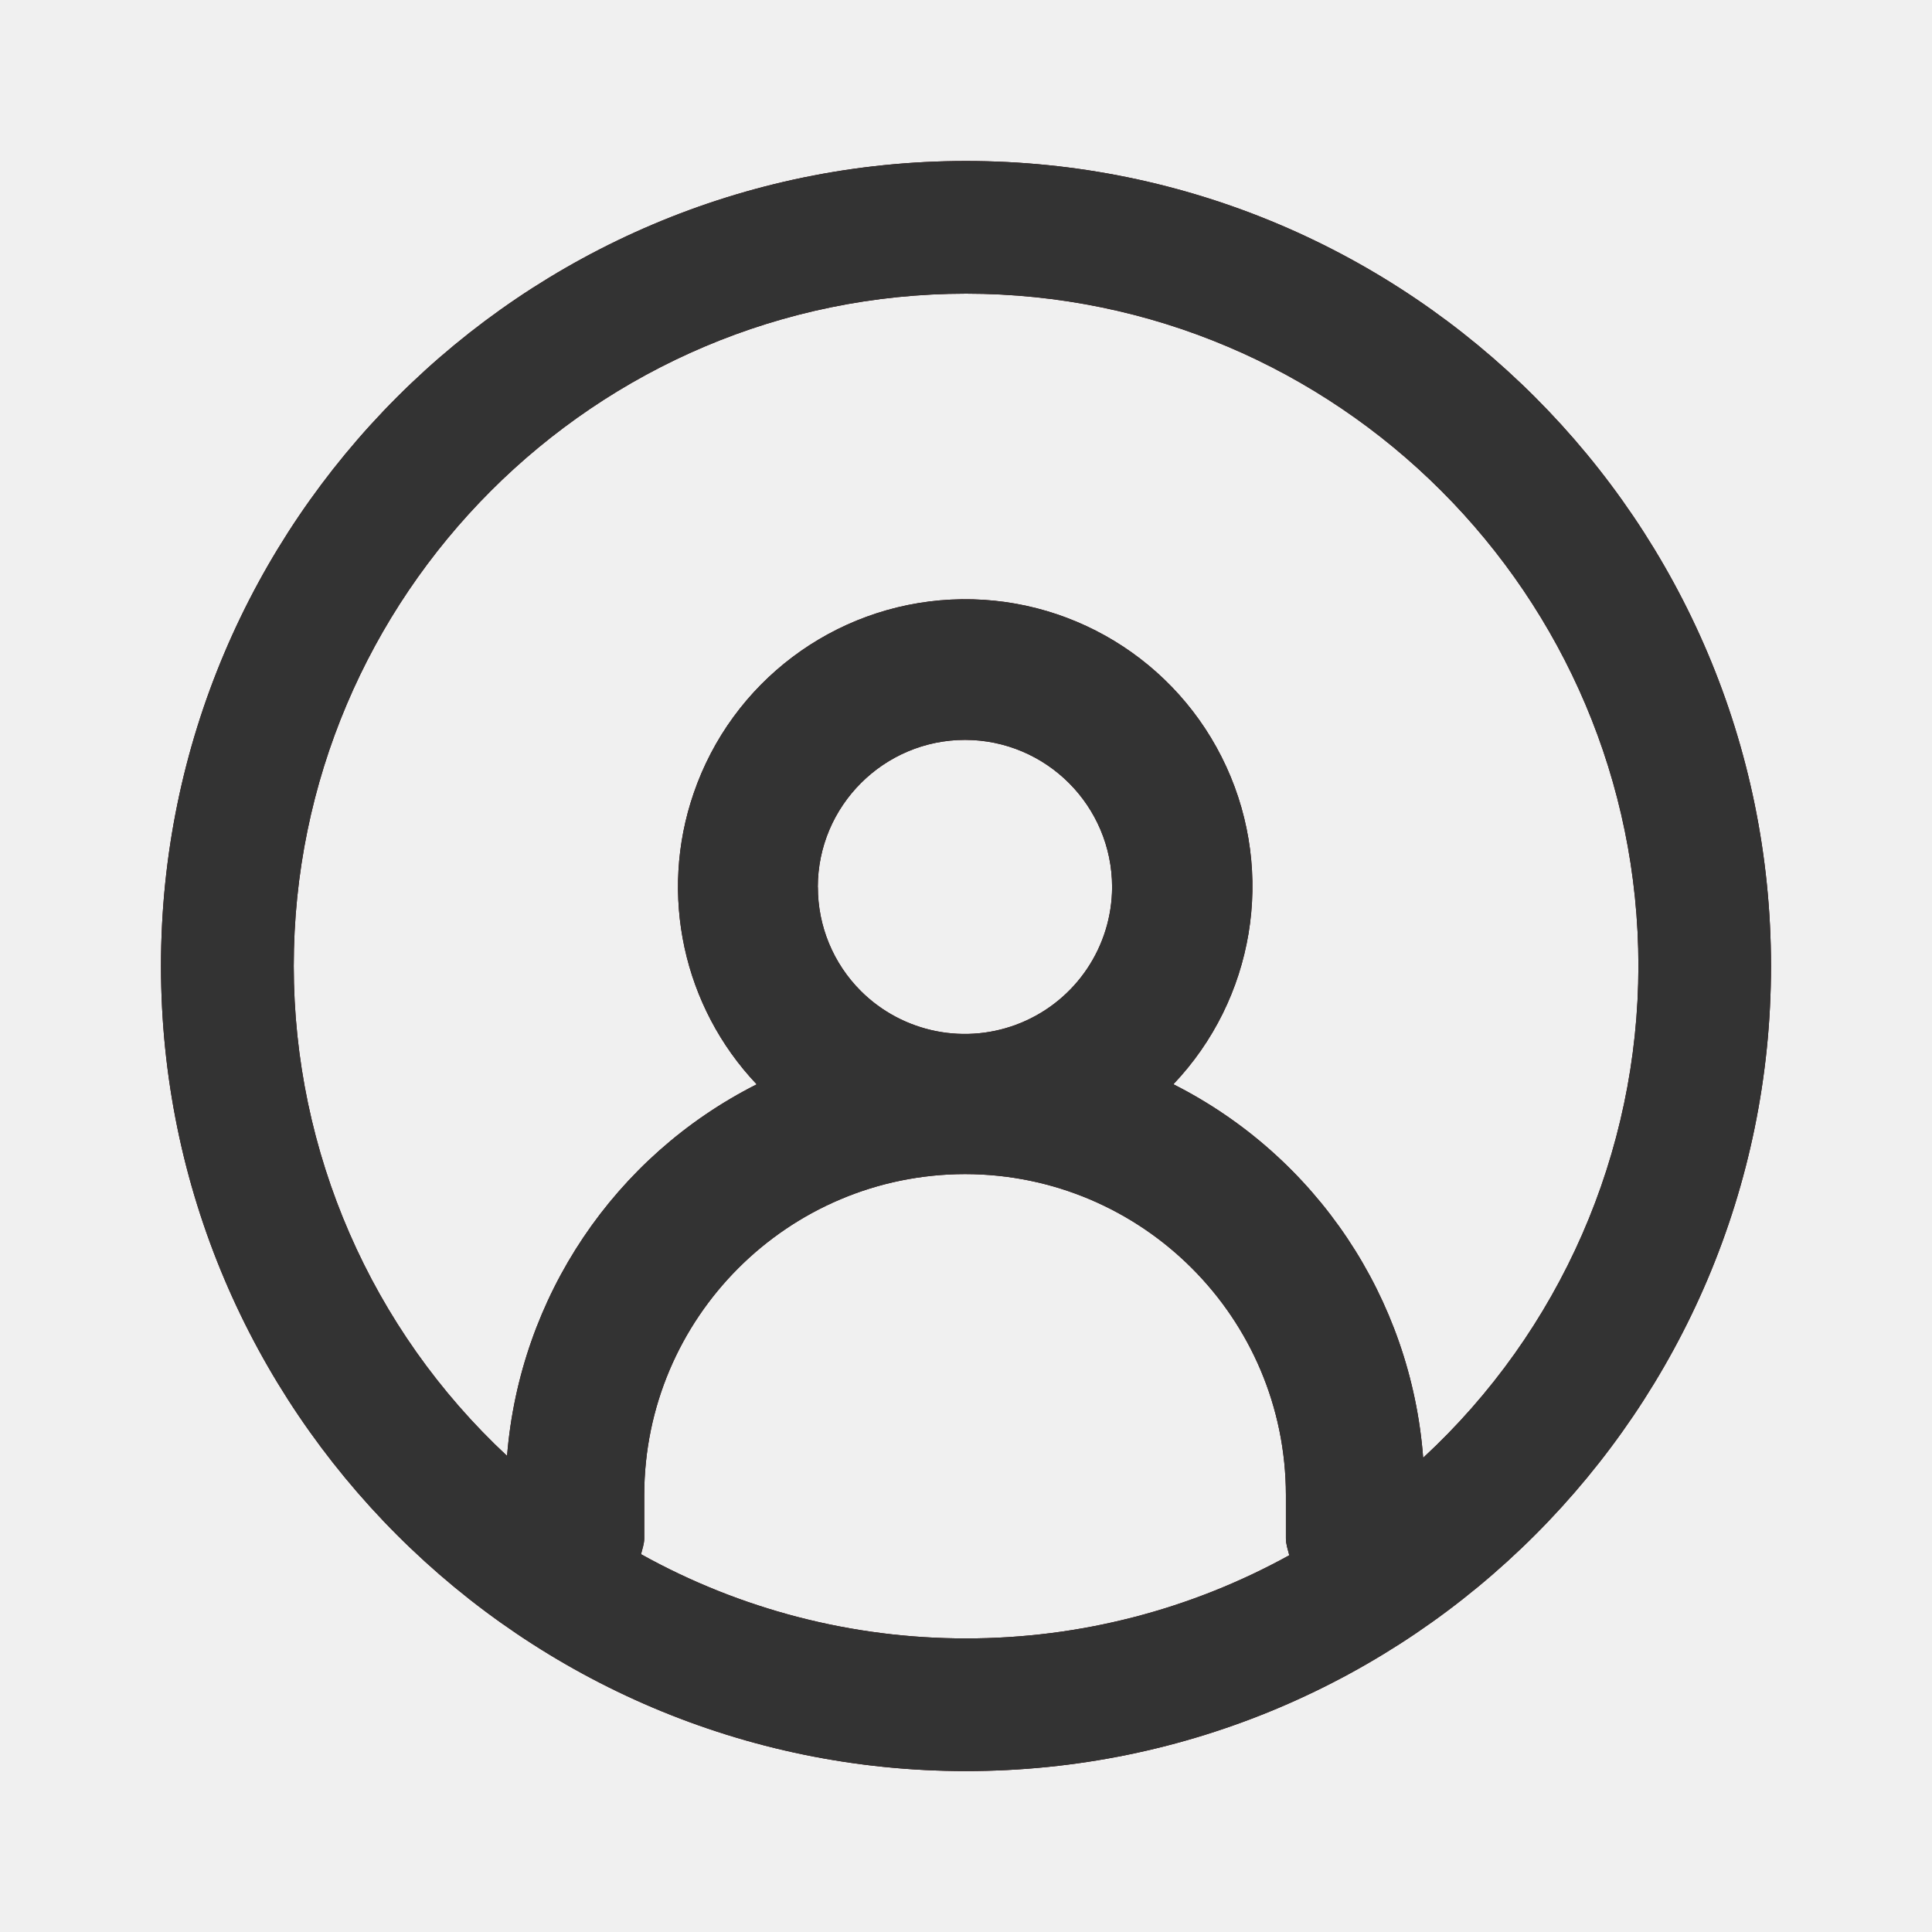
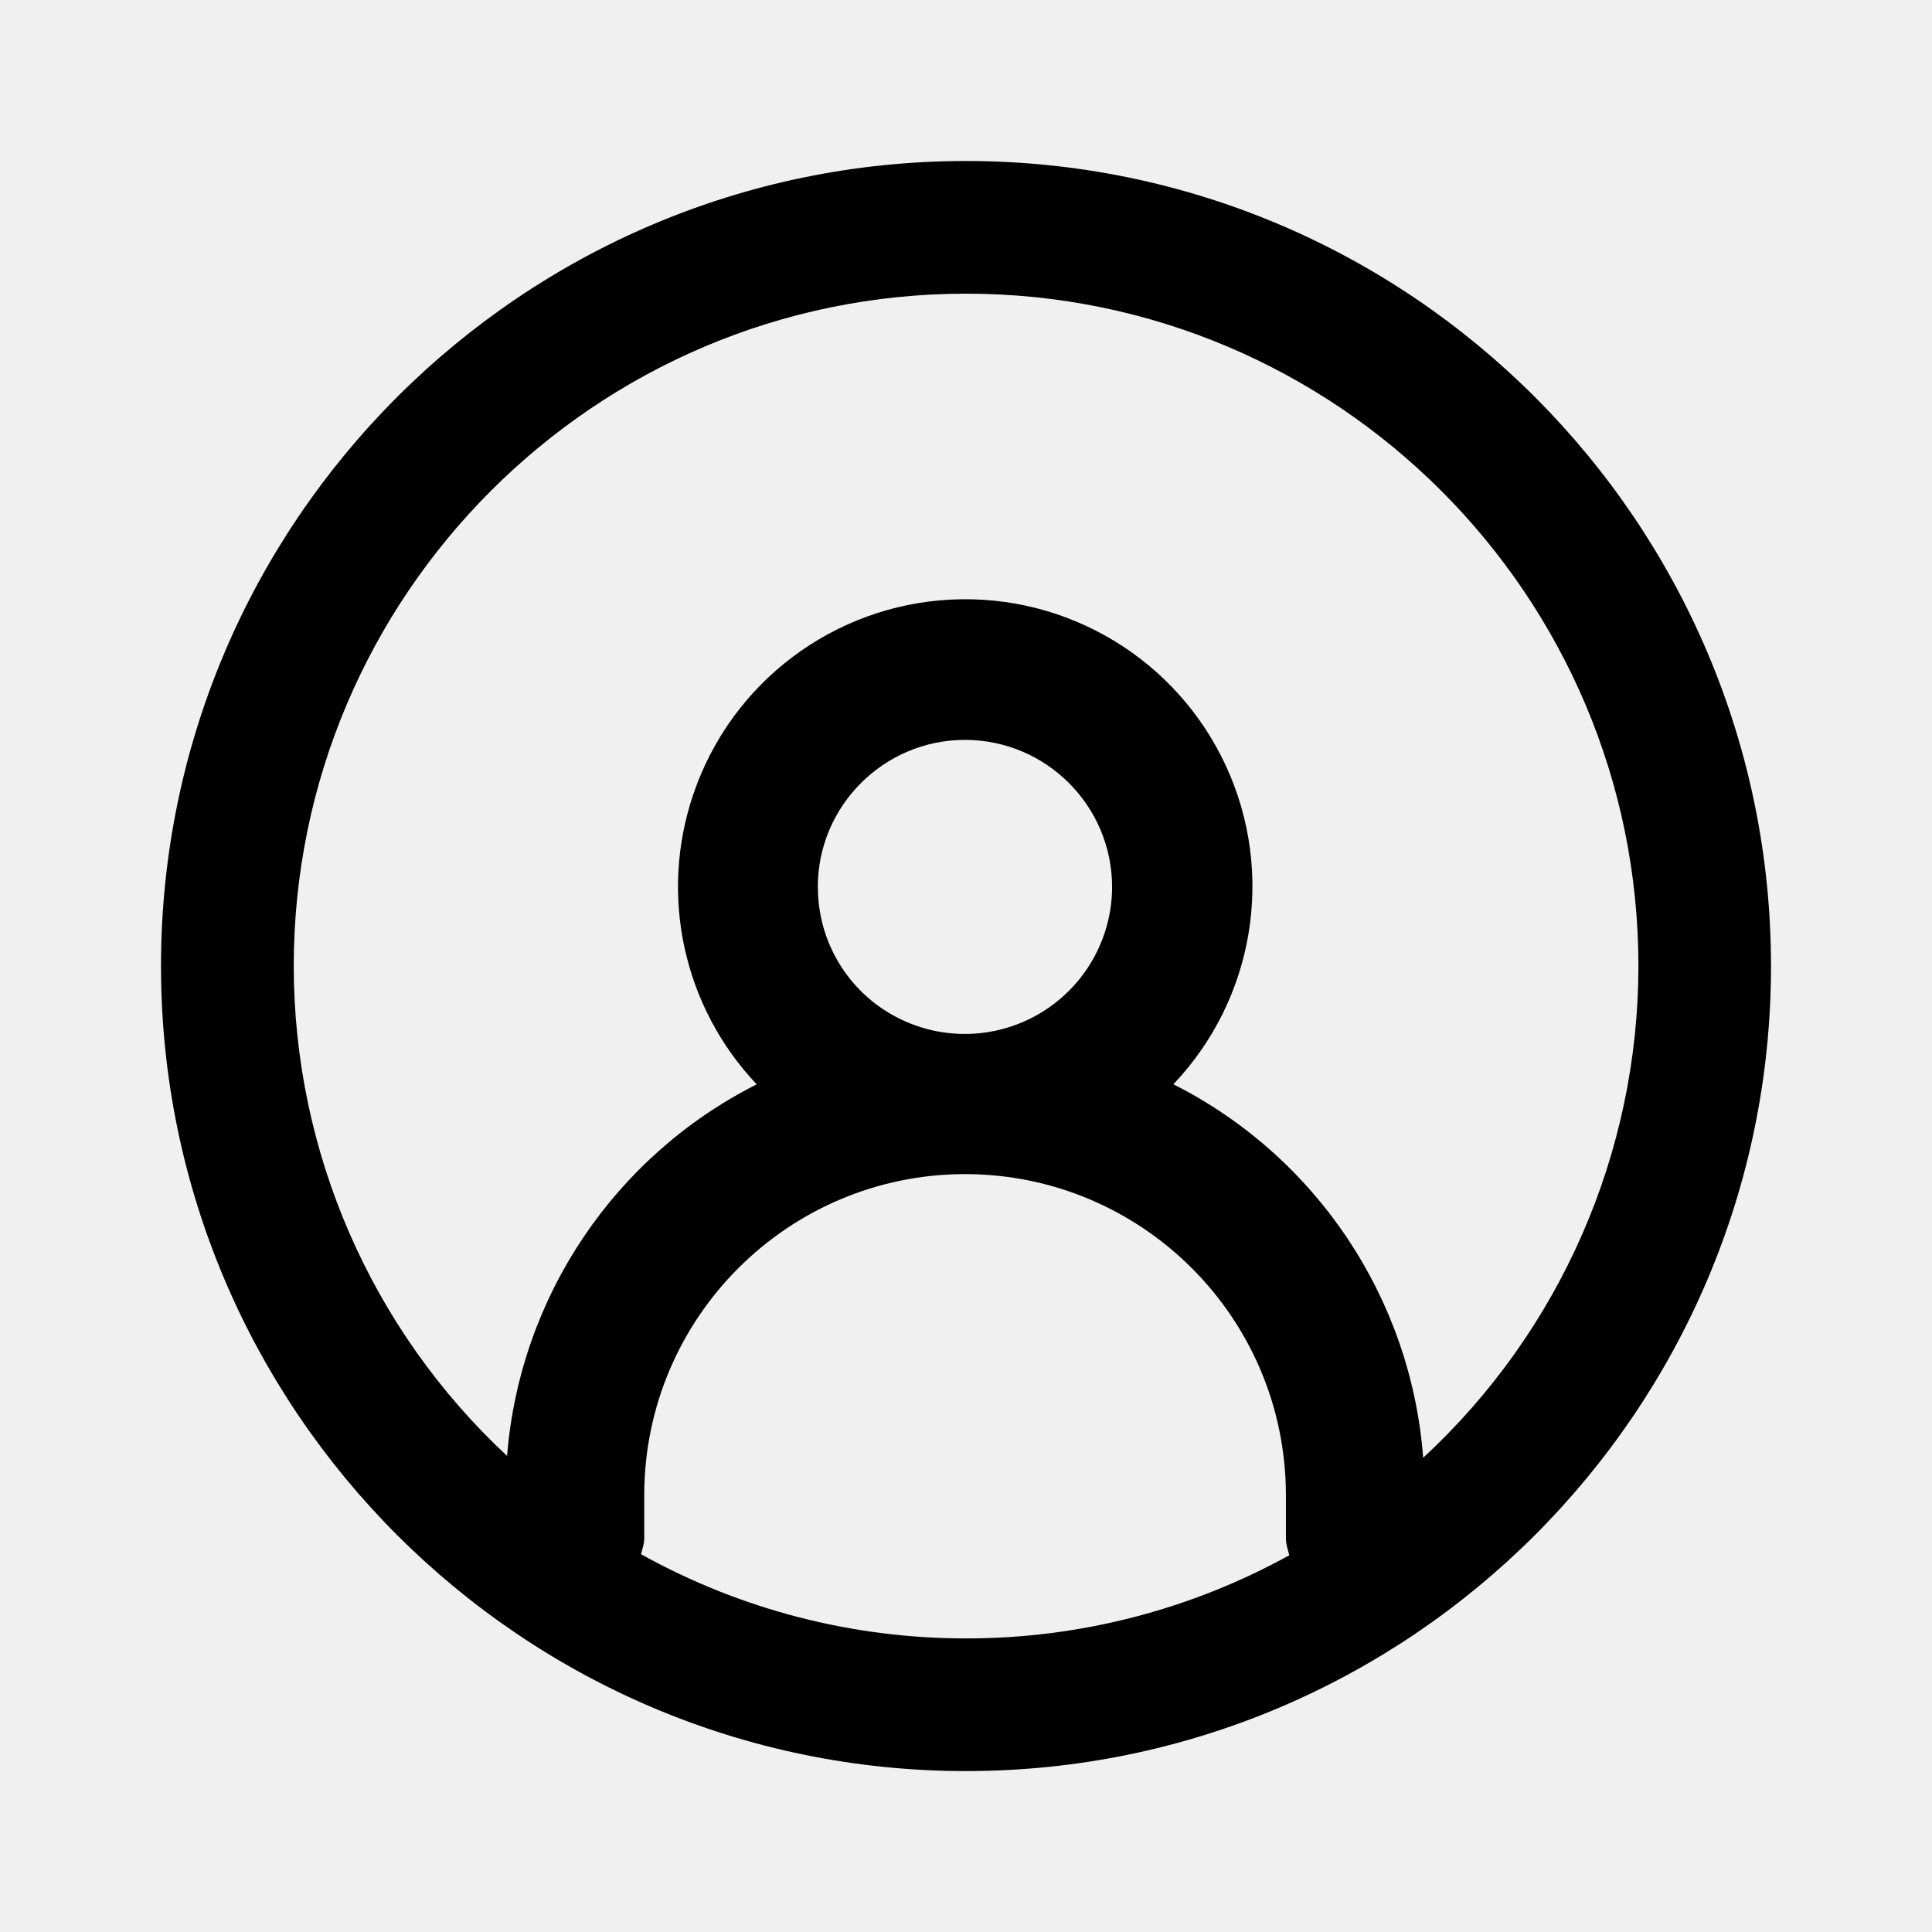
- <svg xmlns="http://www.w3.org/2000/svg" xmlns:xlink="http://www.w3.org/1999/xlink" viewBox="0 0 24 24">
-   <defs>
-     <path id="a" d="M17.679 18.109a5.68 5.68 0 00-3.103-4.64 3.567 3.567 0 10-5.959-3.615A3.568 3.568 0 009.4 13.47a5.68 5.68 0 00-3.101 4.616 8.32 8.32 0 01-2.65-6.085c0-4.606 3.747-8.353 8.352-8.353 4.606 0 8.352 3.747 8.352 8.353a8.325 8.325 0 01-2.674 6.108m-7.52-7.09c0-1.008.821-1.828 1.83-1.828a1.83 1.83 0 011.826 1.829 1.83 1.83 0 01-3.12 1.292 1.819 1.819 0 01-.535-1.292m-2.197 8.287c.016-.066.04-.128.04-.197v-.54a3.99 3.99 0 013.986-3.985 3.99 3.99 0 013.985 3.985v.54c0 .075.025.142.042.21a8.293 8.293 0 01-4.015 1.033 8.295 8.295 0 01-4.038-1.046M12 2C6.487 2 2 6.487 2 12c0 5.515 4.487 10.001 10 10.001 5.515 0 10-4.486 10-10S17.515 2 12 2" />
-   </defs>
-   <g fill="none" fill-rule="evenodd">
-     <path d="M0 0h24v24H0z" />
-     <mask id="b" fill="#fff">
-       <use xlink:href="#a" />
-     </mask>
-     <use fill="#300" xlink:href="#a" />
-     <g fill="#333" mask="url(#b)">
-       <path d="M0 0h23v24H0z" />
-     </g>
-   </g>
+ <svg xmlns="http://www.w3.org/2000/svg" viewBox="0 0 24 24">
+   <path d="M17.679 18.109a5.68 5.68 0 00-3.103-4.64 3.567 3.567 0 10-5.959-3.615A3.568 3.568 0 009.4 13.47a5.68 5.68 0 00-3.101 4.616 8.32 8.32 0 01-2.65-6.085c0-4.606 3.747-8.353 8.352-8.353 4.606 0 8.352 3.747 8.352 8.353a8.325 8.325 0 01-2.674 6.108m-7.52-7.09c0-1.008.821-1.828 1.83-1.828a1.83 1.83 0 011.826 1.829 1.83 1.83 0 01-3.12 1.292 1.819 1.819 0 01-.535-1.292m-2.197 8.287c.016-.066.04-.128.04-.197v-.54a3.99 3.99 0 013.986-3.985 3.99 3.99 0 013.985 3.985v.54c0 .075.025.142.042.21a8.293 8.293 0 01-4.015 1.033 8.295 8.295 0 01-4.038-1.046M12 2C6.487 2 2 6.487 2 12c0 5.515 4.487 10.001 10 10.001 5.515 0 10-4.486 10-10S17.515 2 12 2" fill="currentColor" fill-rule="evenodd" />
</svg>
